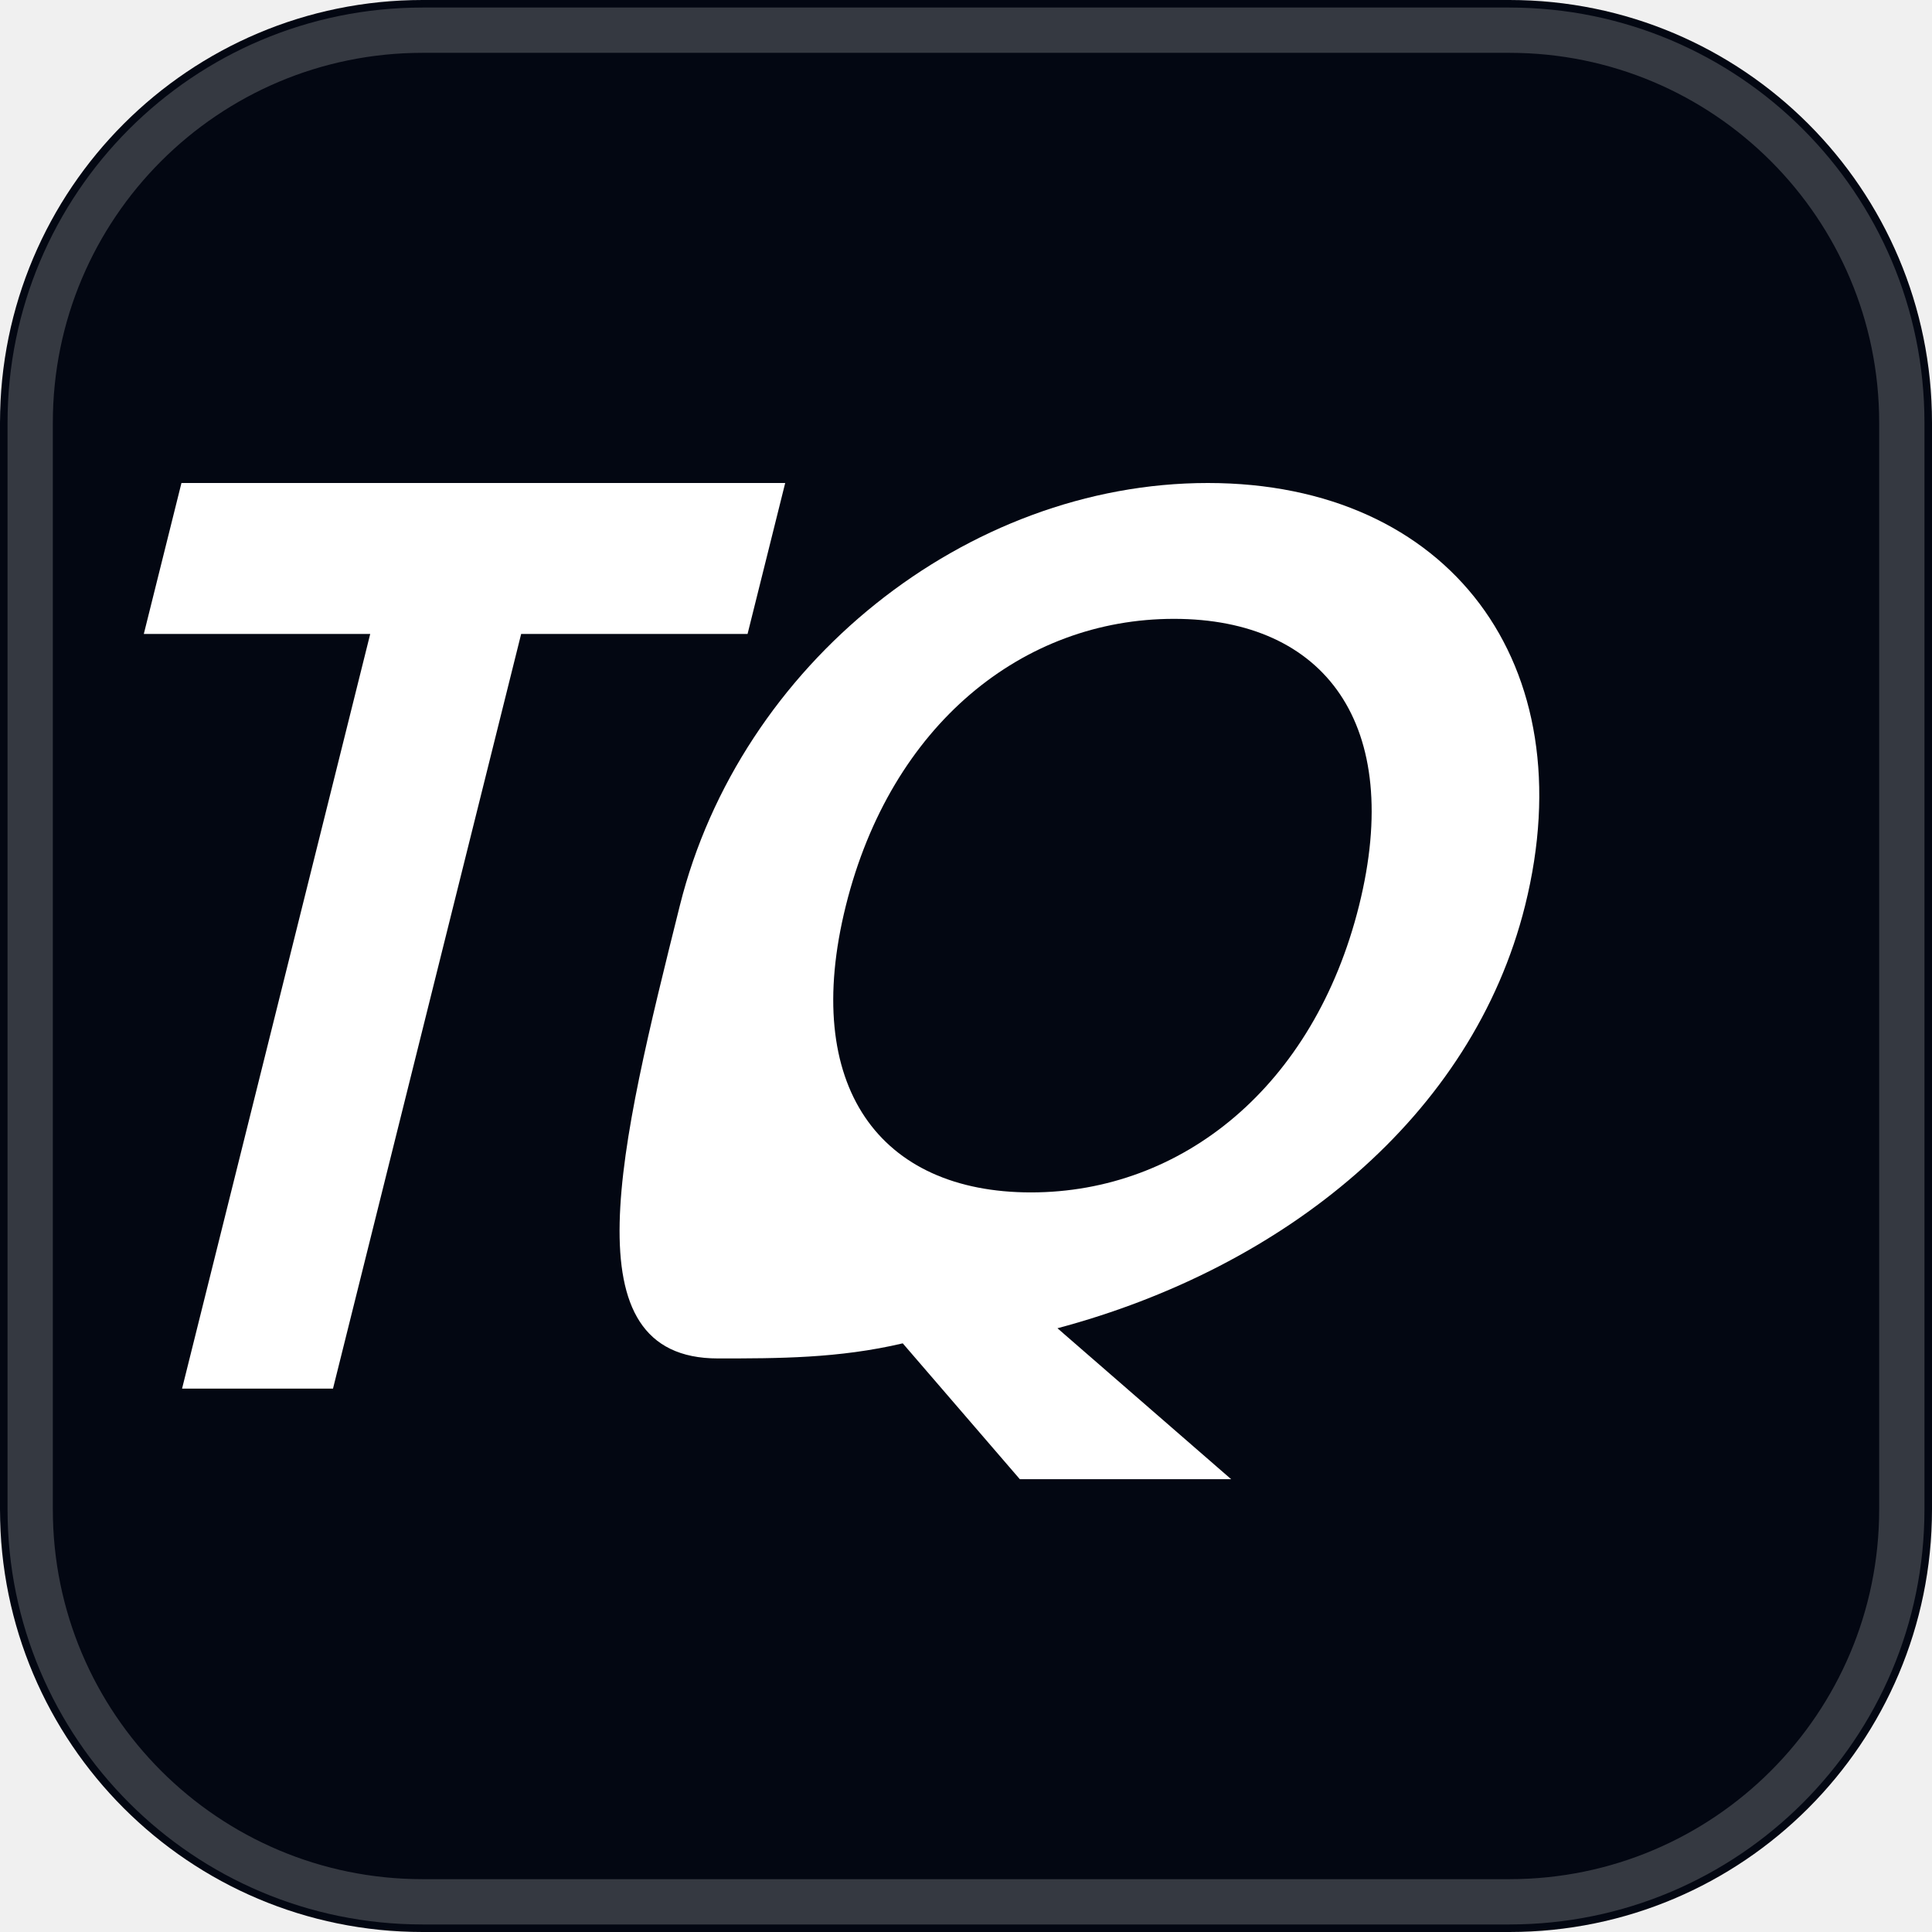
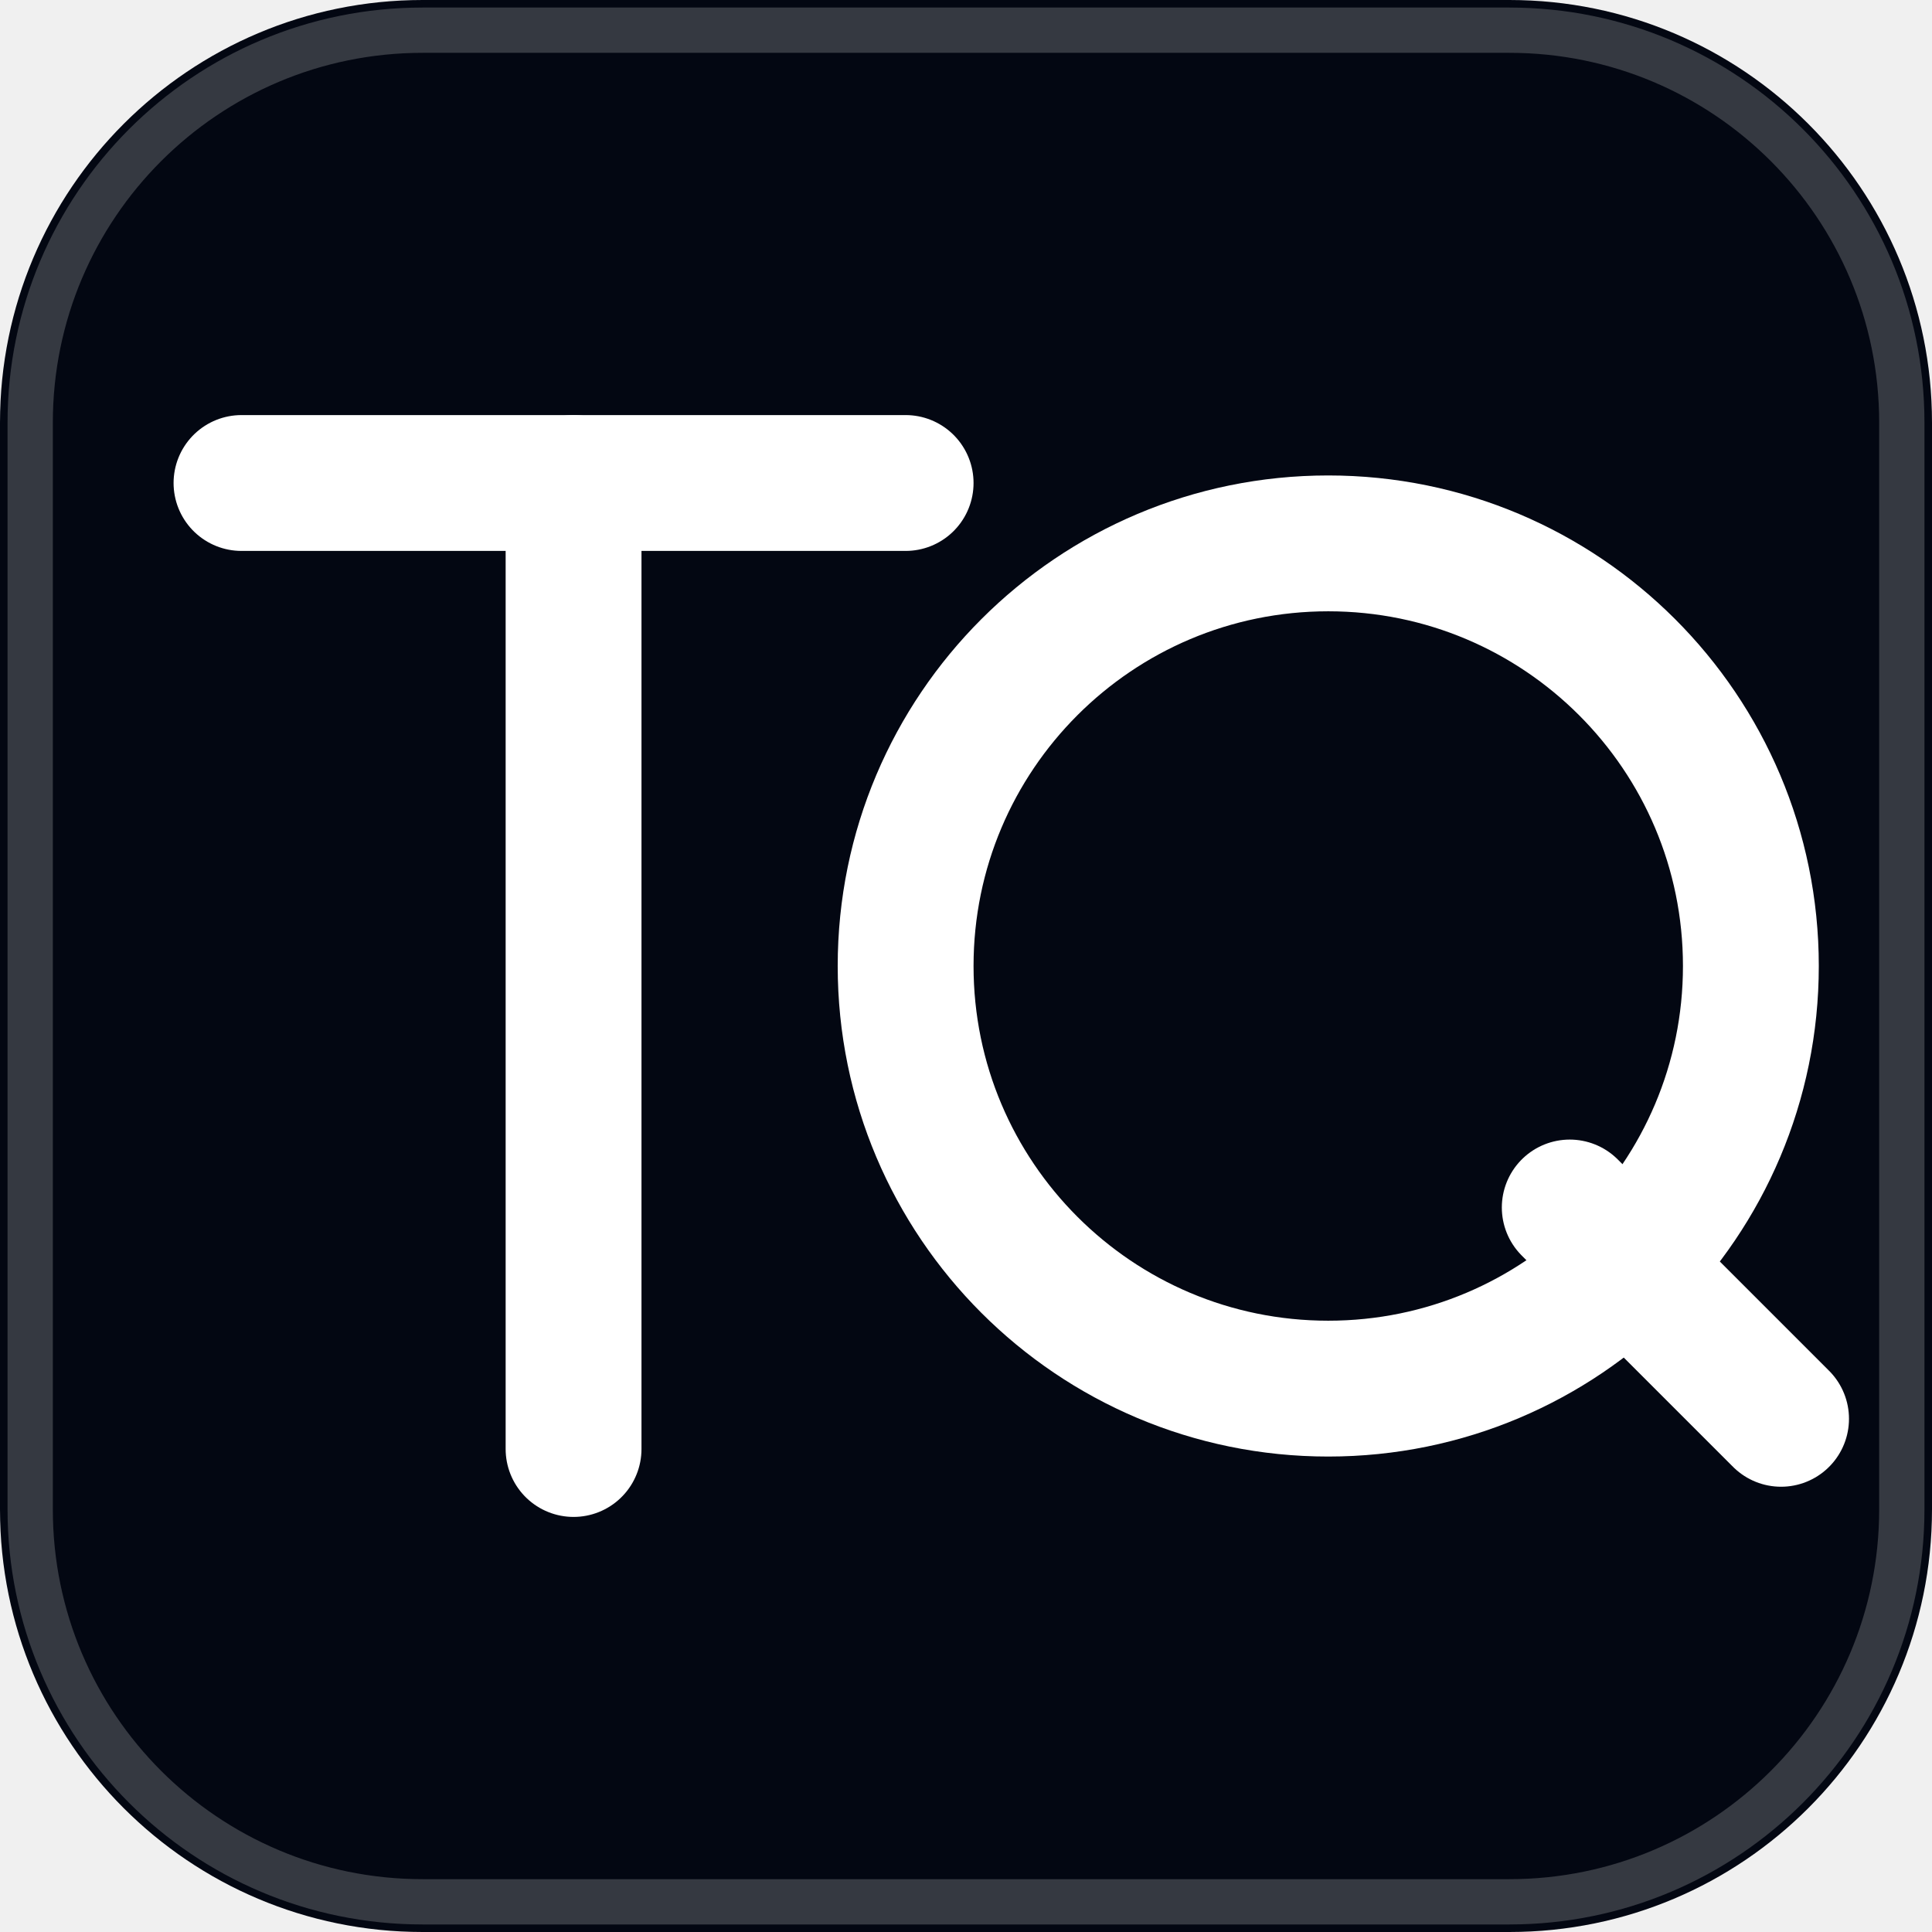
<svg xmlns="http://www.w3.org/2000/svg" viewBox="0 0 64 64" width="64" height="64">
  <rect width="64" height="64" rx="14" fill="#030712" />
  <rect x="1" y="1" width="62" height="62" rx="13" fill="none" stroke="#ffffff" stroke-opacity="0.2" stroke-width="1.5" />
-   <g transform="skewX(-14) translate(8, 12)" fill="#ffffff">
-     <path d="M 2 4 H 22 V 9 H 14.5 V 34 H 9.5 V 9 H 2 Z" />
-     <path d="M 22 18 C 22 10 28 4 36 4 C 44 4 50 10 50 18 C 50 25 45 30 38 32 L 45 37 H 38 L 33 32.5 C 31 33 29 33 27 33 C 22 33 22 26 22 18 Z M 27.5 18 C 27.5 24 31 27.5 36 27.5 C 41 27.5 44.5 24 44.5 18 C 44.5 12 41 8.5 36 8.5 C 31 8.5 27.5 12 27.5 18 Z" />
+   <g fill="none" stroke="#ffffff" stroke-width="4.5" stroke-linecap="round" stroke-linejoin="round">
+     <path d="M 8 16 H 30" />
+     <path d="M 19 16 V 48" />
+     <circle cx="44" cy="32" r="14" />
+     <path d="M 52 40 L 59 47" />
  </g>
</svg>
